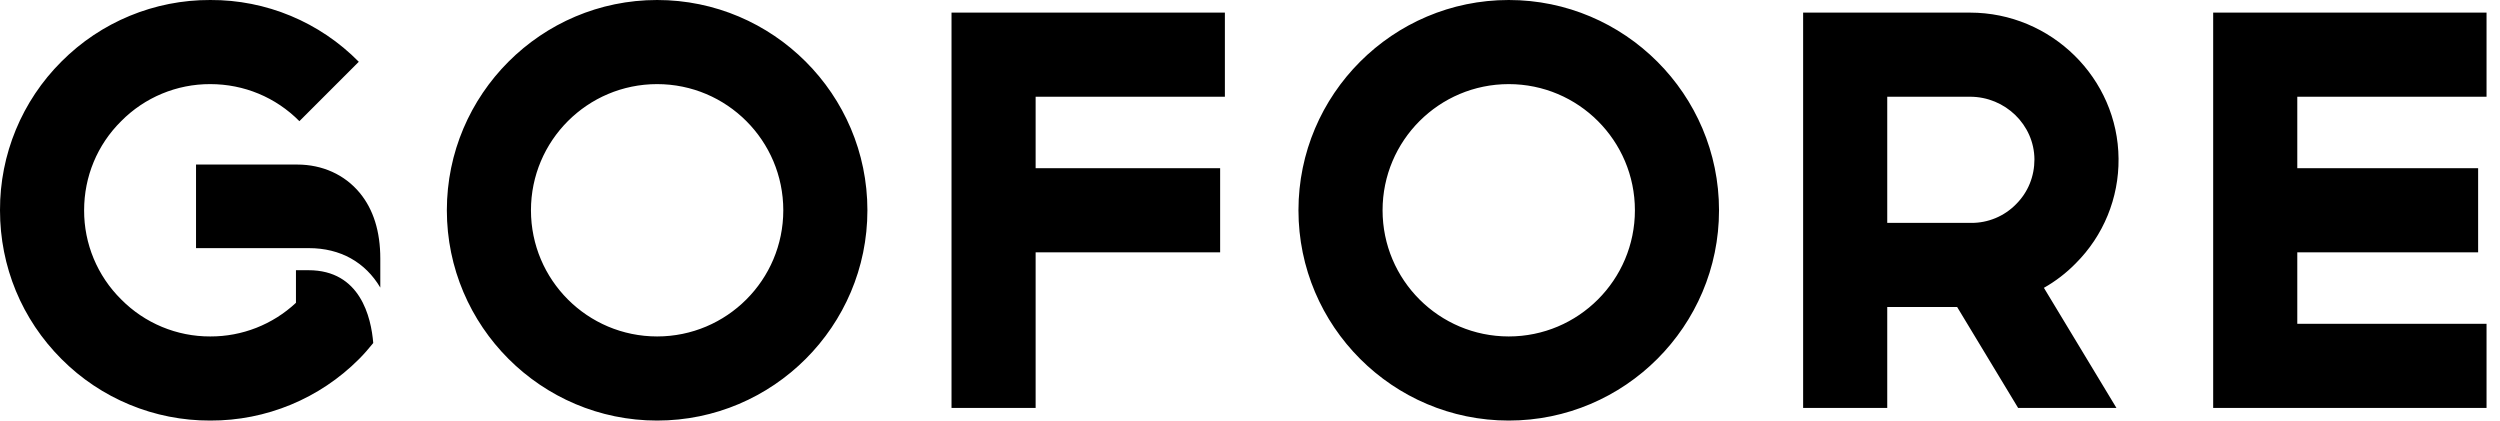
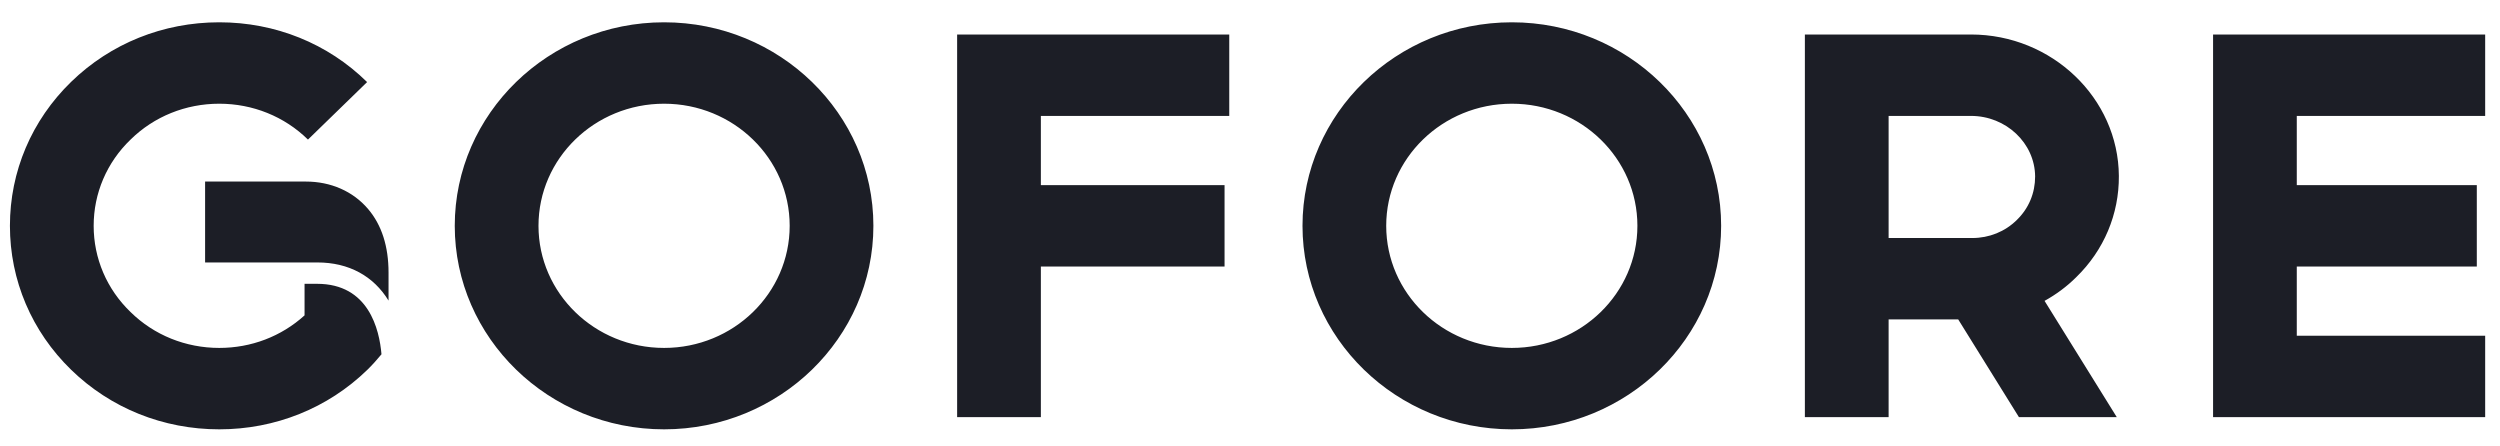
- <svg xmlns="http://www.w3.org/2000/svg" class="is-bigger" width="107" height="18" viewBox="0 0 107 18" fill="none">
-   <path d="M64.574 0c-4.961 0-9 4.039-9 9s4.039 9 9 9 9-4.039 9-9-4.039-9-9-9zm0 14.4a5.401 5.401 0 01-5.4-5.4c0-2.981 2.419-5.4 5.4-5.4 2.981 0 5.4 2.419 5.4 5.4 0 2.981-2.419 5.4-5.4 5.4zM28.125 0c-4.961 0-9 4.039-9 9s4.039 9 9 9 9-4.039 9-9-4.039-9-9-9zm0 14.4a5.401 5.401 0 01-5.4-5.4c0-2.981 2.419-5.4 5.4-5.4 2.981 0 5.4 2.419 5.4 5.4 0 2.981-2.419 5.4-5.4 5.4zm12.6 3.06h3.6V10.8h7.897V7.2h-7.897V4.14h8.1V.54h-11.7v16.92zm65.699-13.32V.54h-11.7v16.92h11.7v-3.6h-8.1V10.8h7.74V7.2h-7.74V4.14h8.1zm-15.75 2.655C90.65 3.353 87.794.54 84.318.54h-7.144v16.92h3.6v-4.32h2.992l2.61 4.32h4.208l-3.105-5.141a6.1 6.1 0 001.361-1.046 6.24 6.24 0 001.834-4.478zm-4.388 1.946a2.662 2.662 0 01-1.912.799h-3.6v-5.4h3.544c1.507 0 2.745 1.204 2.756 2.678 0 .73-.27 1.406-.788 1.923zm-73.079 2.824h-.54v1.395A5.338 5.338 0 019 14.4a5.334 5.334 0 01-3.814-1.586A5.334 5.334 0 013.6 9c0-1.44.562-2.801 1.586-3.814A5.334 5.334 0 019 3.6c1.44 0 2.801.562 3.814 1.586l2.542-2.542A8.862 8.862 0 009 0a8.943 8.943 0 00-6.367 2.632A8.943 8.943 0 000 9c0 2.408.934 4.669 2.632 6.367A8.942 8.942 0 009 18a8.942 8.942 0 006.367-2.633c.214-.213.417-.45.608-.686-.091-1.102-.551-3.116-2.768-3.116zm-.484-4.522H8.39v3.577h4.827c1.36 0 2.418.607 3.06 1.688V11.07c0-1.159-.293-2.104-.878-2.813-.651-.787-1.607-1.214-2.677-1.214z" fill="currentColor" />
+ <svg xmlns="http://www.w3.org/2000/svg" width="101" height="18" viewBox="0 0 101 18" fill="none">
+   <path d="M61.078 0.901C56.416 0.901 52.621 4.591 52.621 9.123C52.621 13.655 56.416 17.345 61.078 17.345C65.739 17.345 69.534 13.655 69.534 9.123C69.534 4.591 65.739 0.901 61.078 0.901ZM61.078 14.056C58.276 14.056 56.003 11.846 56.003 9.123C56.003 6.399 58.276 4.19 61.078 4.19C63.879 4.19 66.151 6.399 66.151 9.123C66.151 11.846 63.879 14.056 61.078 14.056ZM26.829 0.901C22.167 0.901 18.372 4.591 18.372 9.123C18.372 13.655 22.167 17.345 26.829 17.345C31.491 17.345 35.285 13.655 35.285 9.123C35.285 4.591 31.491 0.901 26.829 0.901ZM26.829 14.056C24.027 14.056 21.755 11.846 21.755 9.123C21.755 6.399 24.027 4.19 26.829 4.19C29.63 4.19 31.903 6.399 31.903 9.123C31.903 11.846 29.63 14.056 26.829 14.056ZM38.668 16.851H42.051V10.767H49.472V7.479H42.051V4.683H49.662V1.394H38.668V16.851ZM100.401 4.683V1.394H89.408V16.851H100.401V13.563H92.79V10.767H100.063V7.479H92.79V4.683H100.401ZM85.602 7.109C85.581 3.964 82.896 1.394 79.629 1.394H72.917V16.851H76.3V12.905H79.112L81.564 16.851H85.517L82.6 12.155C83.065 11.898 83.498 11.579 83.879 11.199C84.999 10.11 85.613 8.65 85.602 7.109ZM81.479 8.887C81.004 9.359 80.359 9.616 79.682 9.616H76.3V4.683H79.629C81.046 4.683 82.209 5.783 82.219 7.129C82.219 7.797 81.966 8.414 81.479 8.887ZM12.812 11.466H12.304V12.741C11.363 13.594 10.148 14.056 8.858 14.056C7.505 14.056 6.226 13.542 5.275 12.607C4.313 11.682 3.784 10.438 3.784 9.123C3.784 7.807 4.313 6.564 5.275 5.639C6.226 4.704 7.505 4.19 8.858 4.19C10.211 4.19 11.49 4.704 12.442 5.639L14.831 3.316C13.245 1.754 11.12 0.901 8.858 0.901C6.596 0.901 4.471 1.754 2.875 3.306C1.279 4.858 0.401 6.924 0.401 9.123C0.401 11.322 1.279 13.388 2.875 14.94C4.471 16.492 6.596 17.345 8.858 17.345C11.12 17.345 13.245 16.492 14.841 14.94C15.042 14.745 15.232 14.529 15.412 14.313C15.326 13.306 14.894 11.466 12.812 11.466ZM12.356 7.335H8.286V10.603H12.821C14.1 10.603 15.094 11.158 15.697 12.144V11.014C15.697 9.955 15.422 9.092 14.872 8.445C14.26 7.725 13.361 7.335 12.356 7.335Z" fill="#1C1E26" />
</svg>
